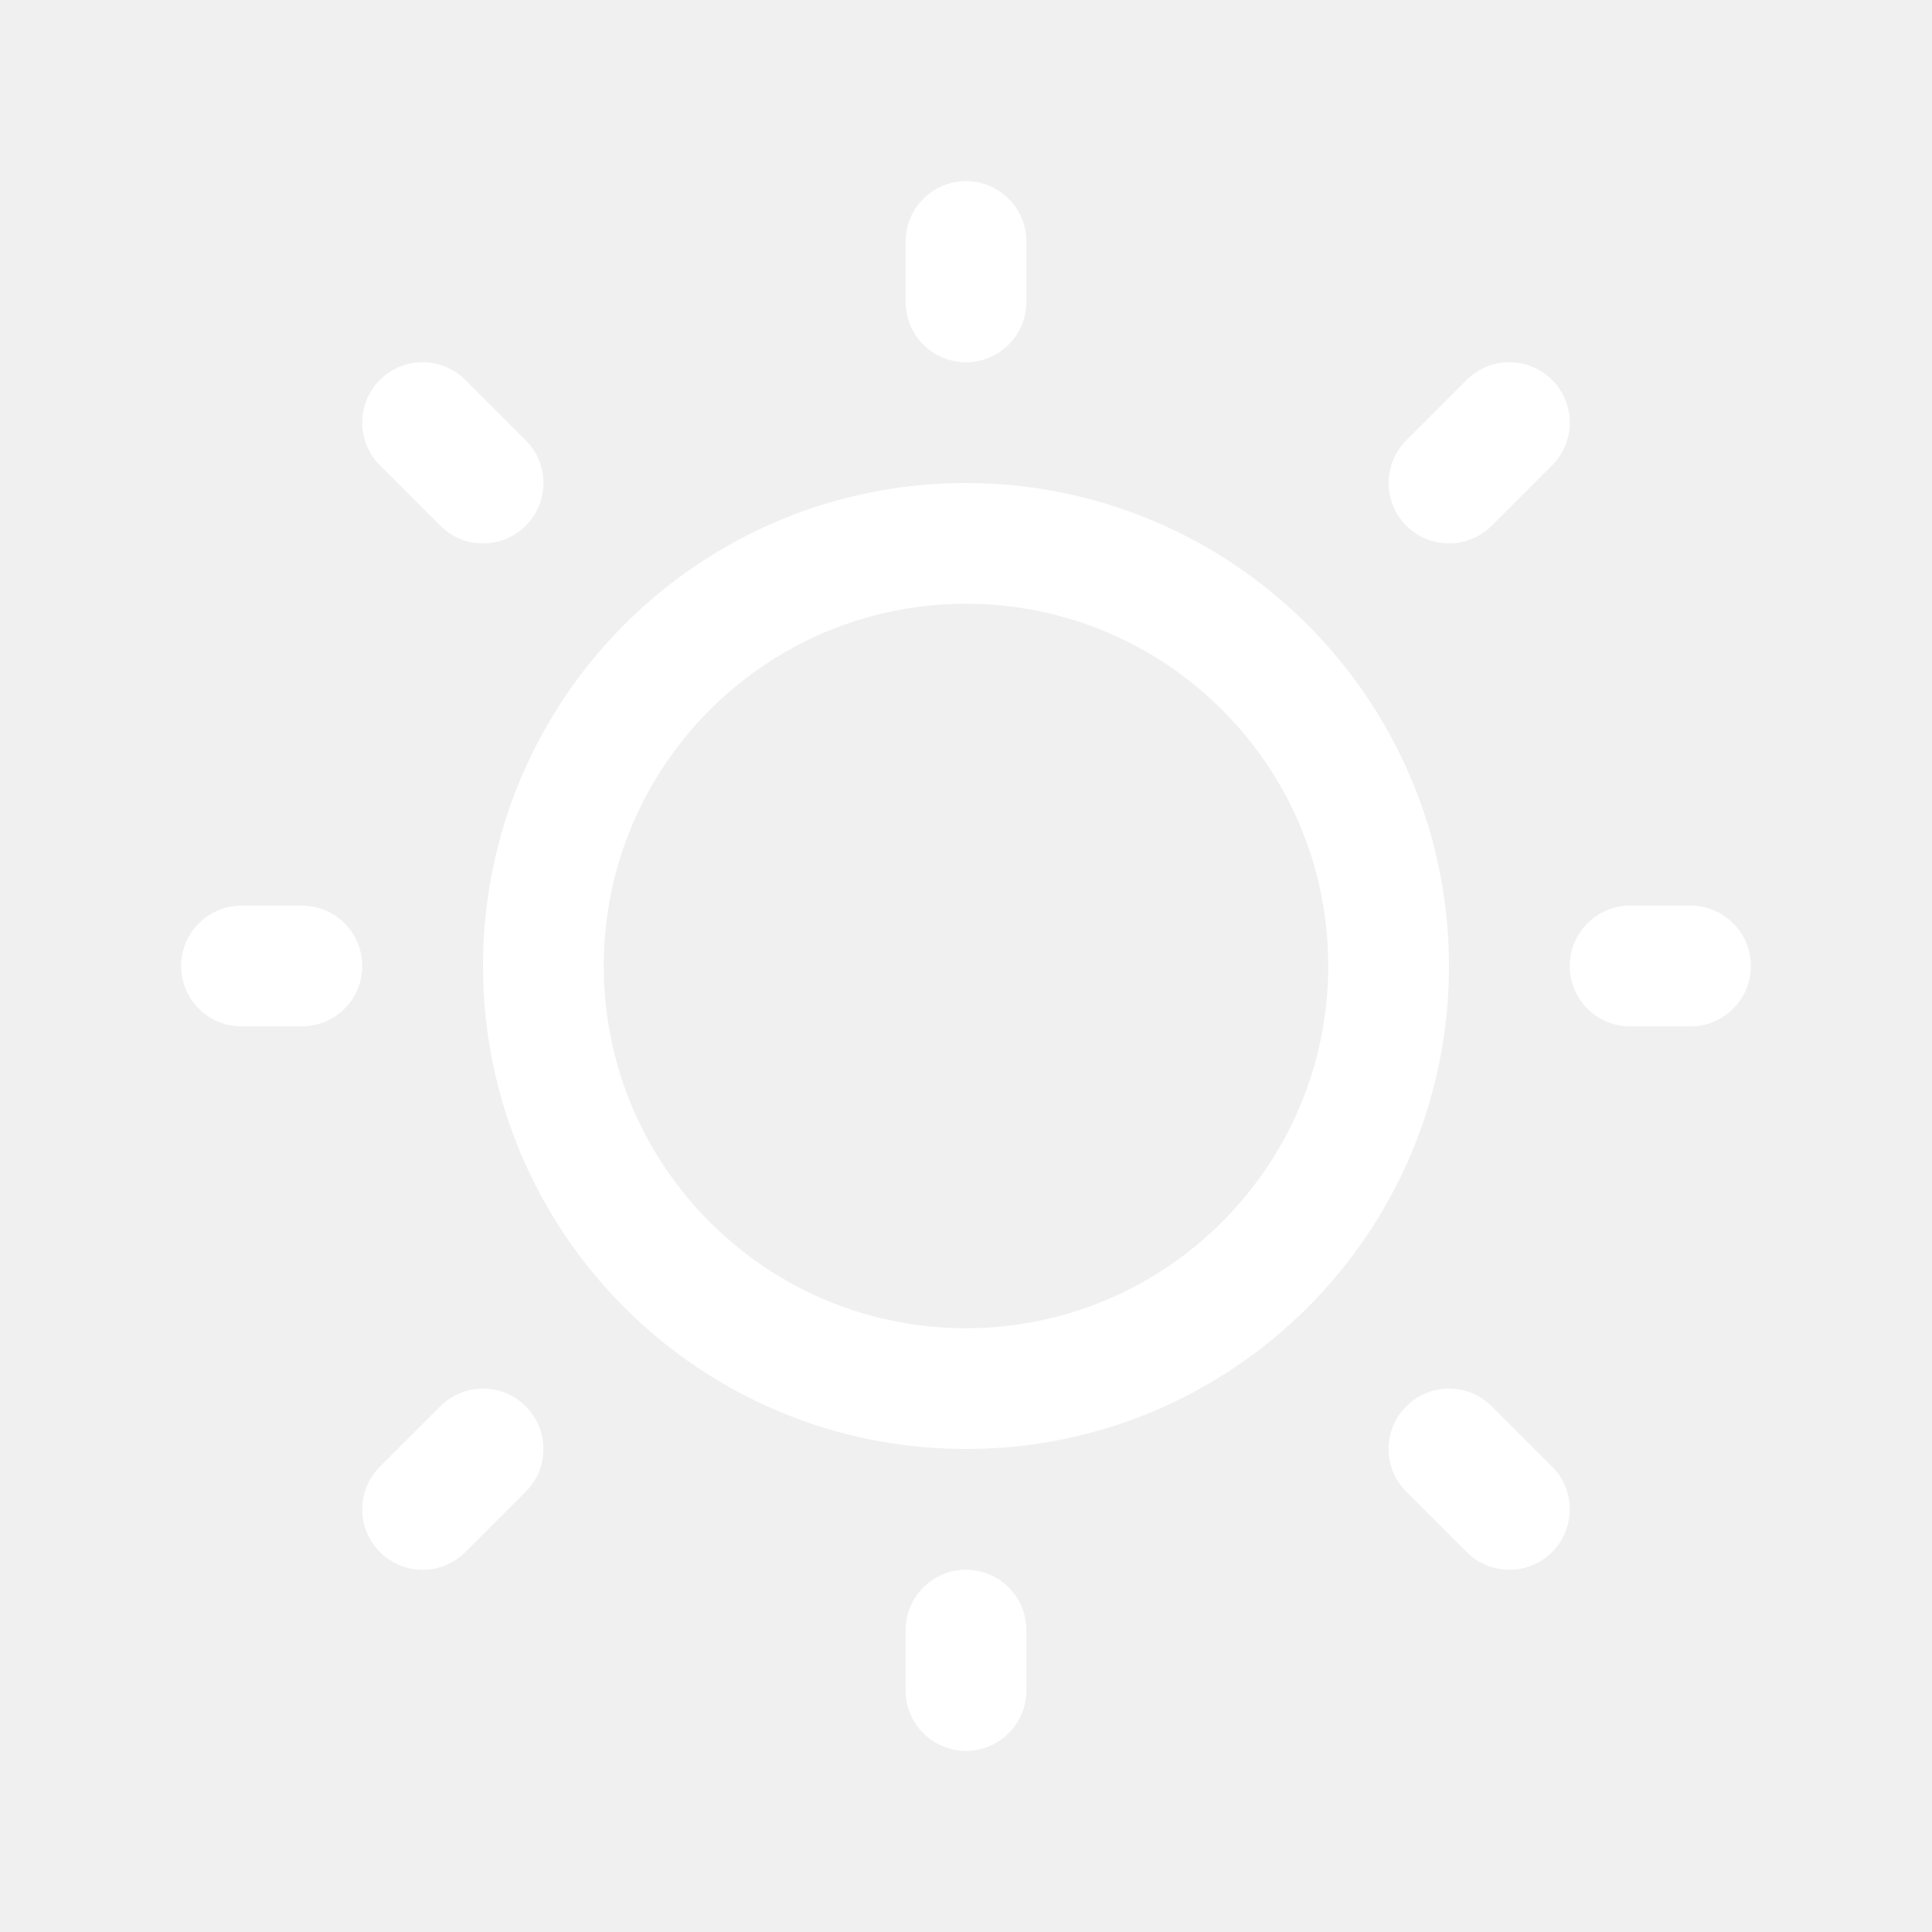
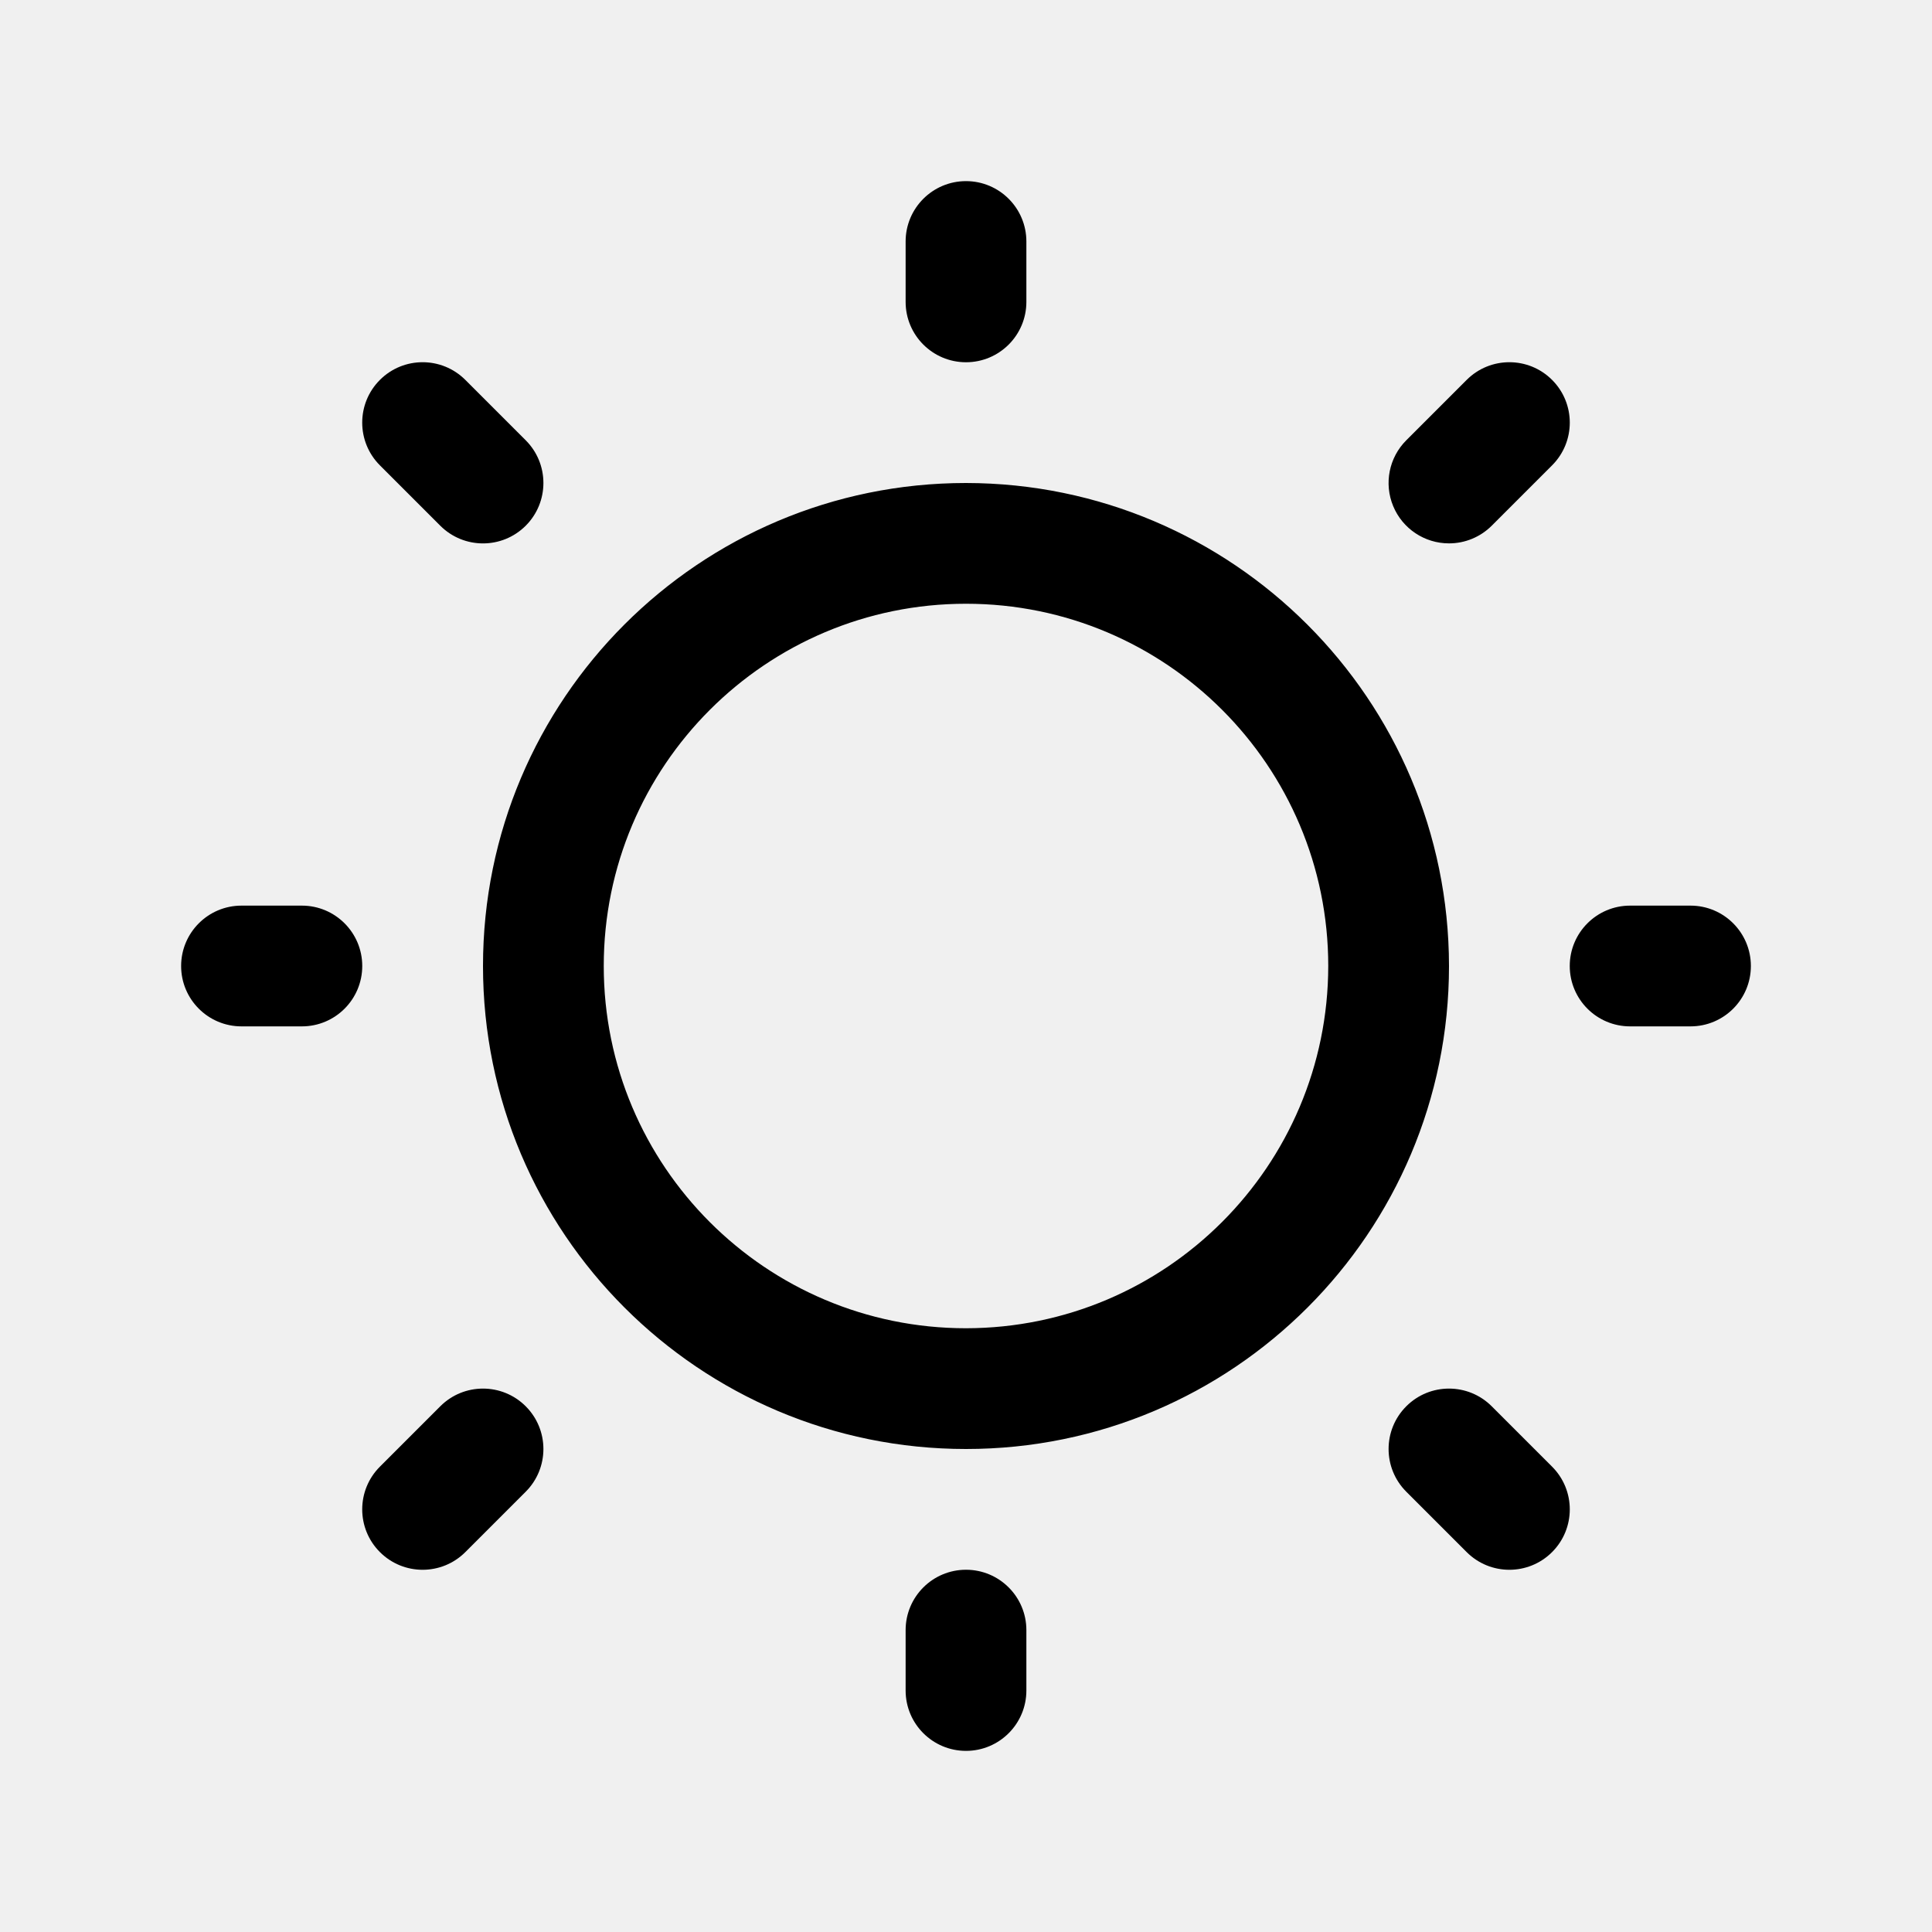
- <svg xmlns="http://www.w3.org/2000/svg" width="32" height="32" fill="#ffffff" viewBox="0 0 256 256">
+ <svg xmlns="http://www.w3.org/2000/svg" width="32" height="32" fill="#000000" viewBox="0 0 256 256">
  <path d="M120,40V32a8,8,0,0,1,16,0v8a8,8,0,0,1-16,0Zm72,88a64,64,0,1,1-64-64A64.07,64.07,0,0,1,192,128Zm-16,0a48,48,0,1,0-48,48A48.05,48.05,0,0,0,176,128ZM58.34,69.66A8,8,0,0,0,69.66,58.34l-8-8A8,8,0,0,0,50.34,61.66Zm0,116.68-8,8a8,8,0,0,0,11.32,11.32l8-8a8,8,0,0,0-11.32-11.32ZM192,72a8,8,0,0,0,5.66-2.34l8-8a8,8,0,0,0-11.32-11.32l-8,8A8,8,0,0,0,192,72Zm5.66,114.34a8,8,0,0,0-11.32,11.32l8,8a8,8,0,0,0,11.32-11.32ZM40,120H32a8,8,0,0,0,0,16h8a8,8,0,0,0,0-16Zm88,88a8,8,0,0,0-8,8v8a8,8,0,0,0,16,0v-8A8,8,0,0,0,128,208Zm96-88h-8a8,8,0,0,0,0,16h8a8,8,0,0,0,0-16Z" />
</svg>
